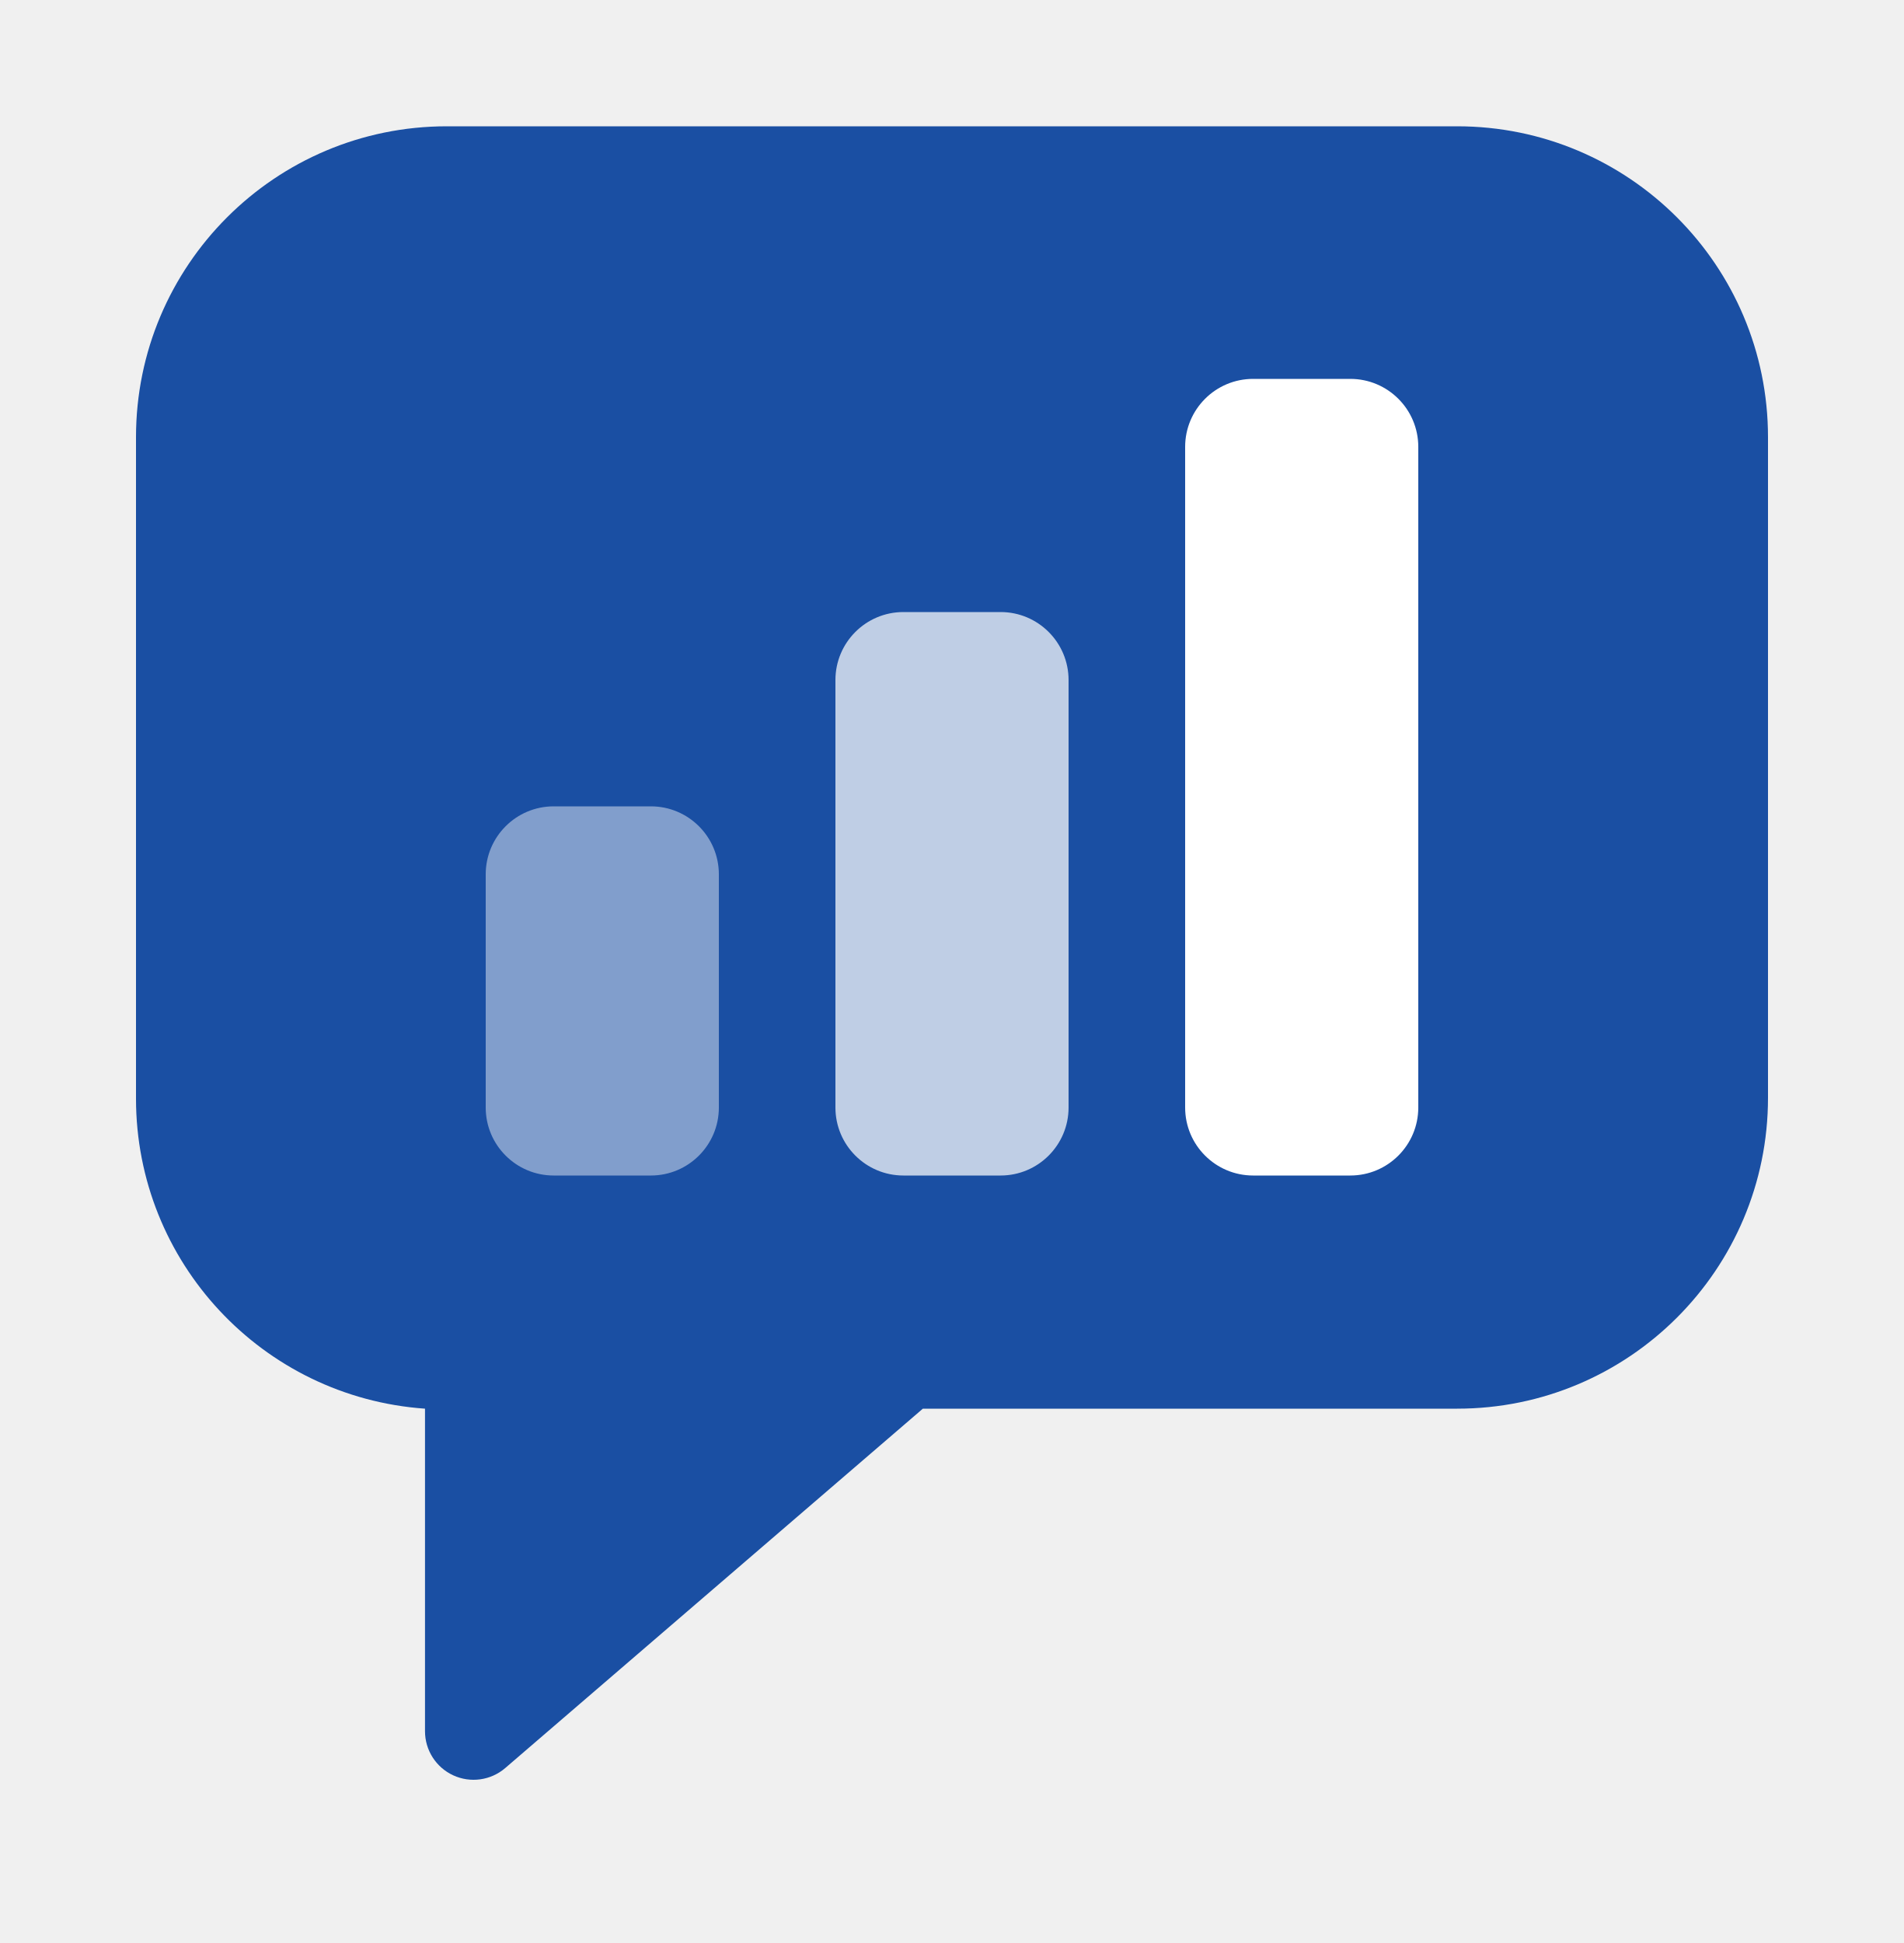
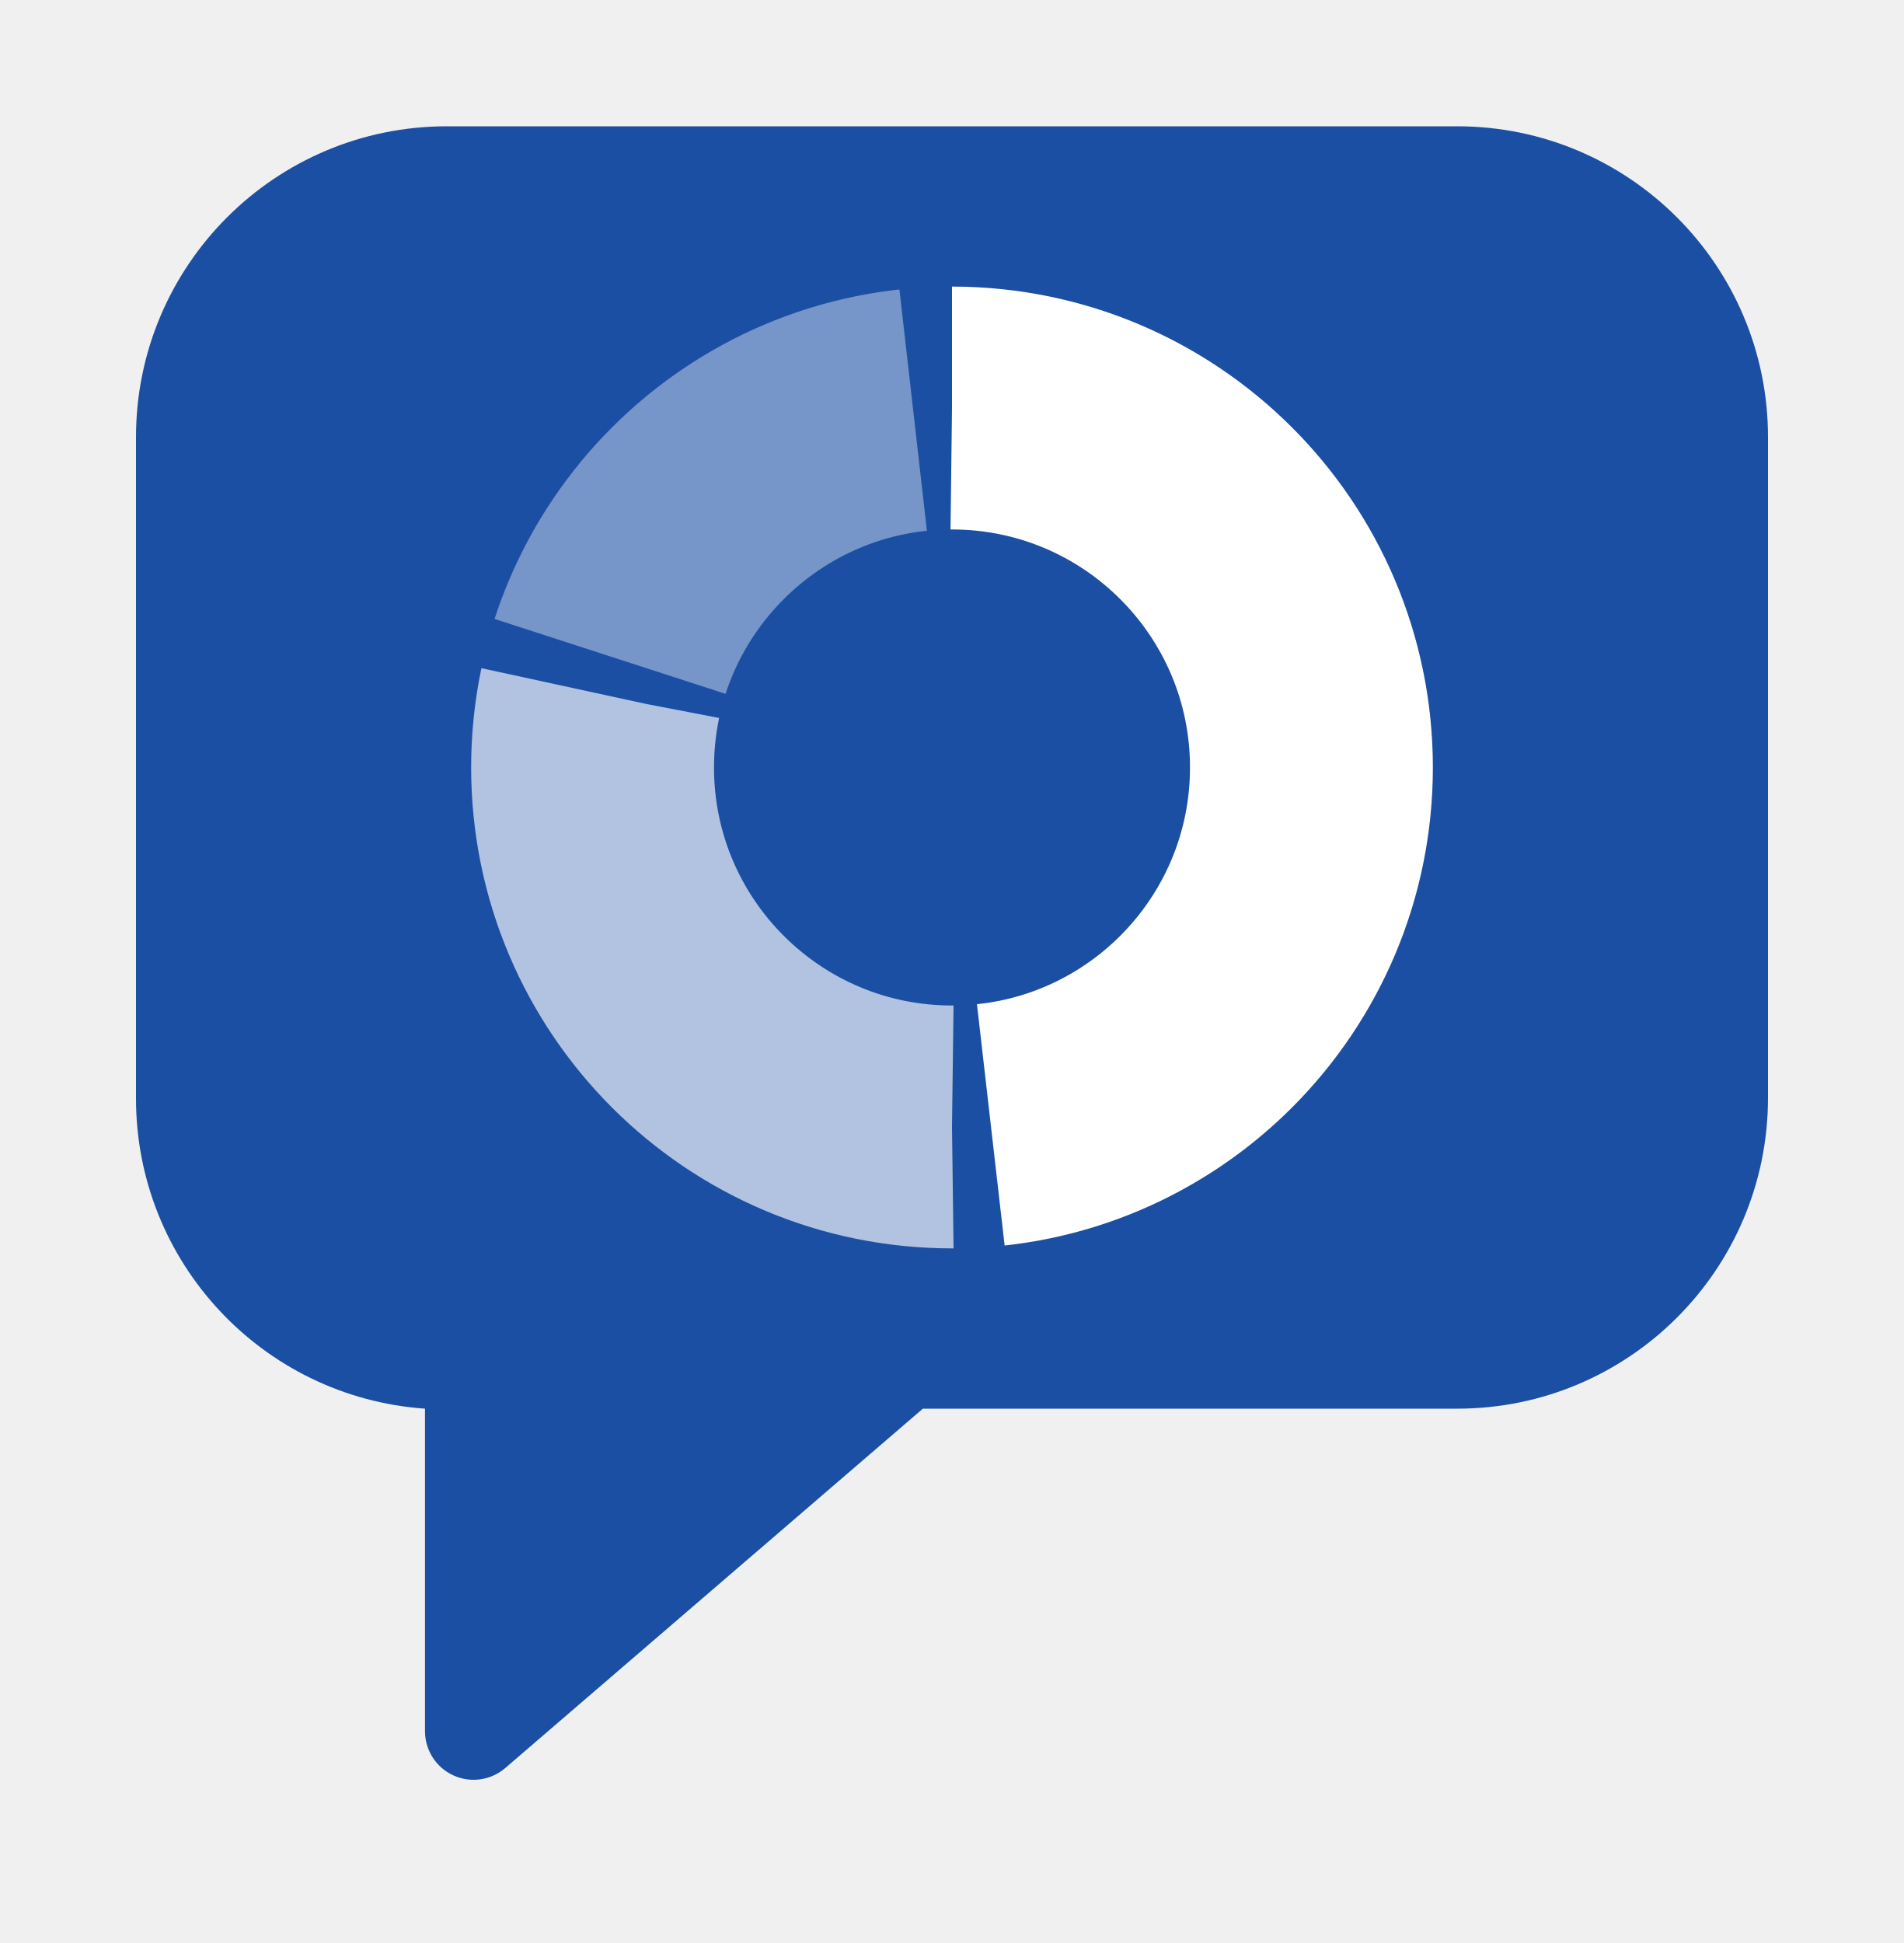
- <svg xmlns="http://www.w3.org/2000/svg" viewBox="60 70 392 400" role="img" aria-label="クニゴエ">
+ <svg xmlns="http://www.w3.org/2000/svg" viewBox="60 70 392 400" role="img" aria-label="KuniGoe">
  <path fill="#1a4fa3" d="M152 96h208a64 64 0 0 1 64 64v136a64 64 0 0 1-64 64H250l-86 74a10 10 0 0 1-16.500-7.600V360a64 64 0 0 1-59.500-63.800V160a64 64 0 0 1 64-64z" />
-   <rect x="160" y="236" width="48" height="76" rx="14" fill="#ffffff" opacity=".45" />
-   <rect x="232" y="196" width="48" height="116" rx="14" fill="#ffffff" opacity=".72" />
-   <rect x="304" y="148" width="48" height="164" rx="14" fill="#ffffff" />
+   <circle cx="256" cy="228" r="74" fill="none" stroke="#ffffff" stroke-width="50" stroke-dasharray="224.5 465.0" stroke-dashoffset="0.0" opacity="1" transform="rotate(-90 256 228)" />
+   <circle cx="256" cy="228" r="74" fill="none" stroke="#ffffff" stroke-width="50" stroke-dasharray="131.5 465.0" stroke-dashoffset="-232.5" opacity=".66" transform="rotate(-90 256 228)" />
+   <circle cx="256" cy="228" r="74" fill="none" stroke="#ffffff" stroke-width="50" stroke-dasharray="85.0 465.0" stroke-dashoffset="-372.0" opacity=".4" transform="rotate(-90 256 228)" />
</svg>
